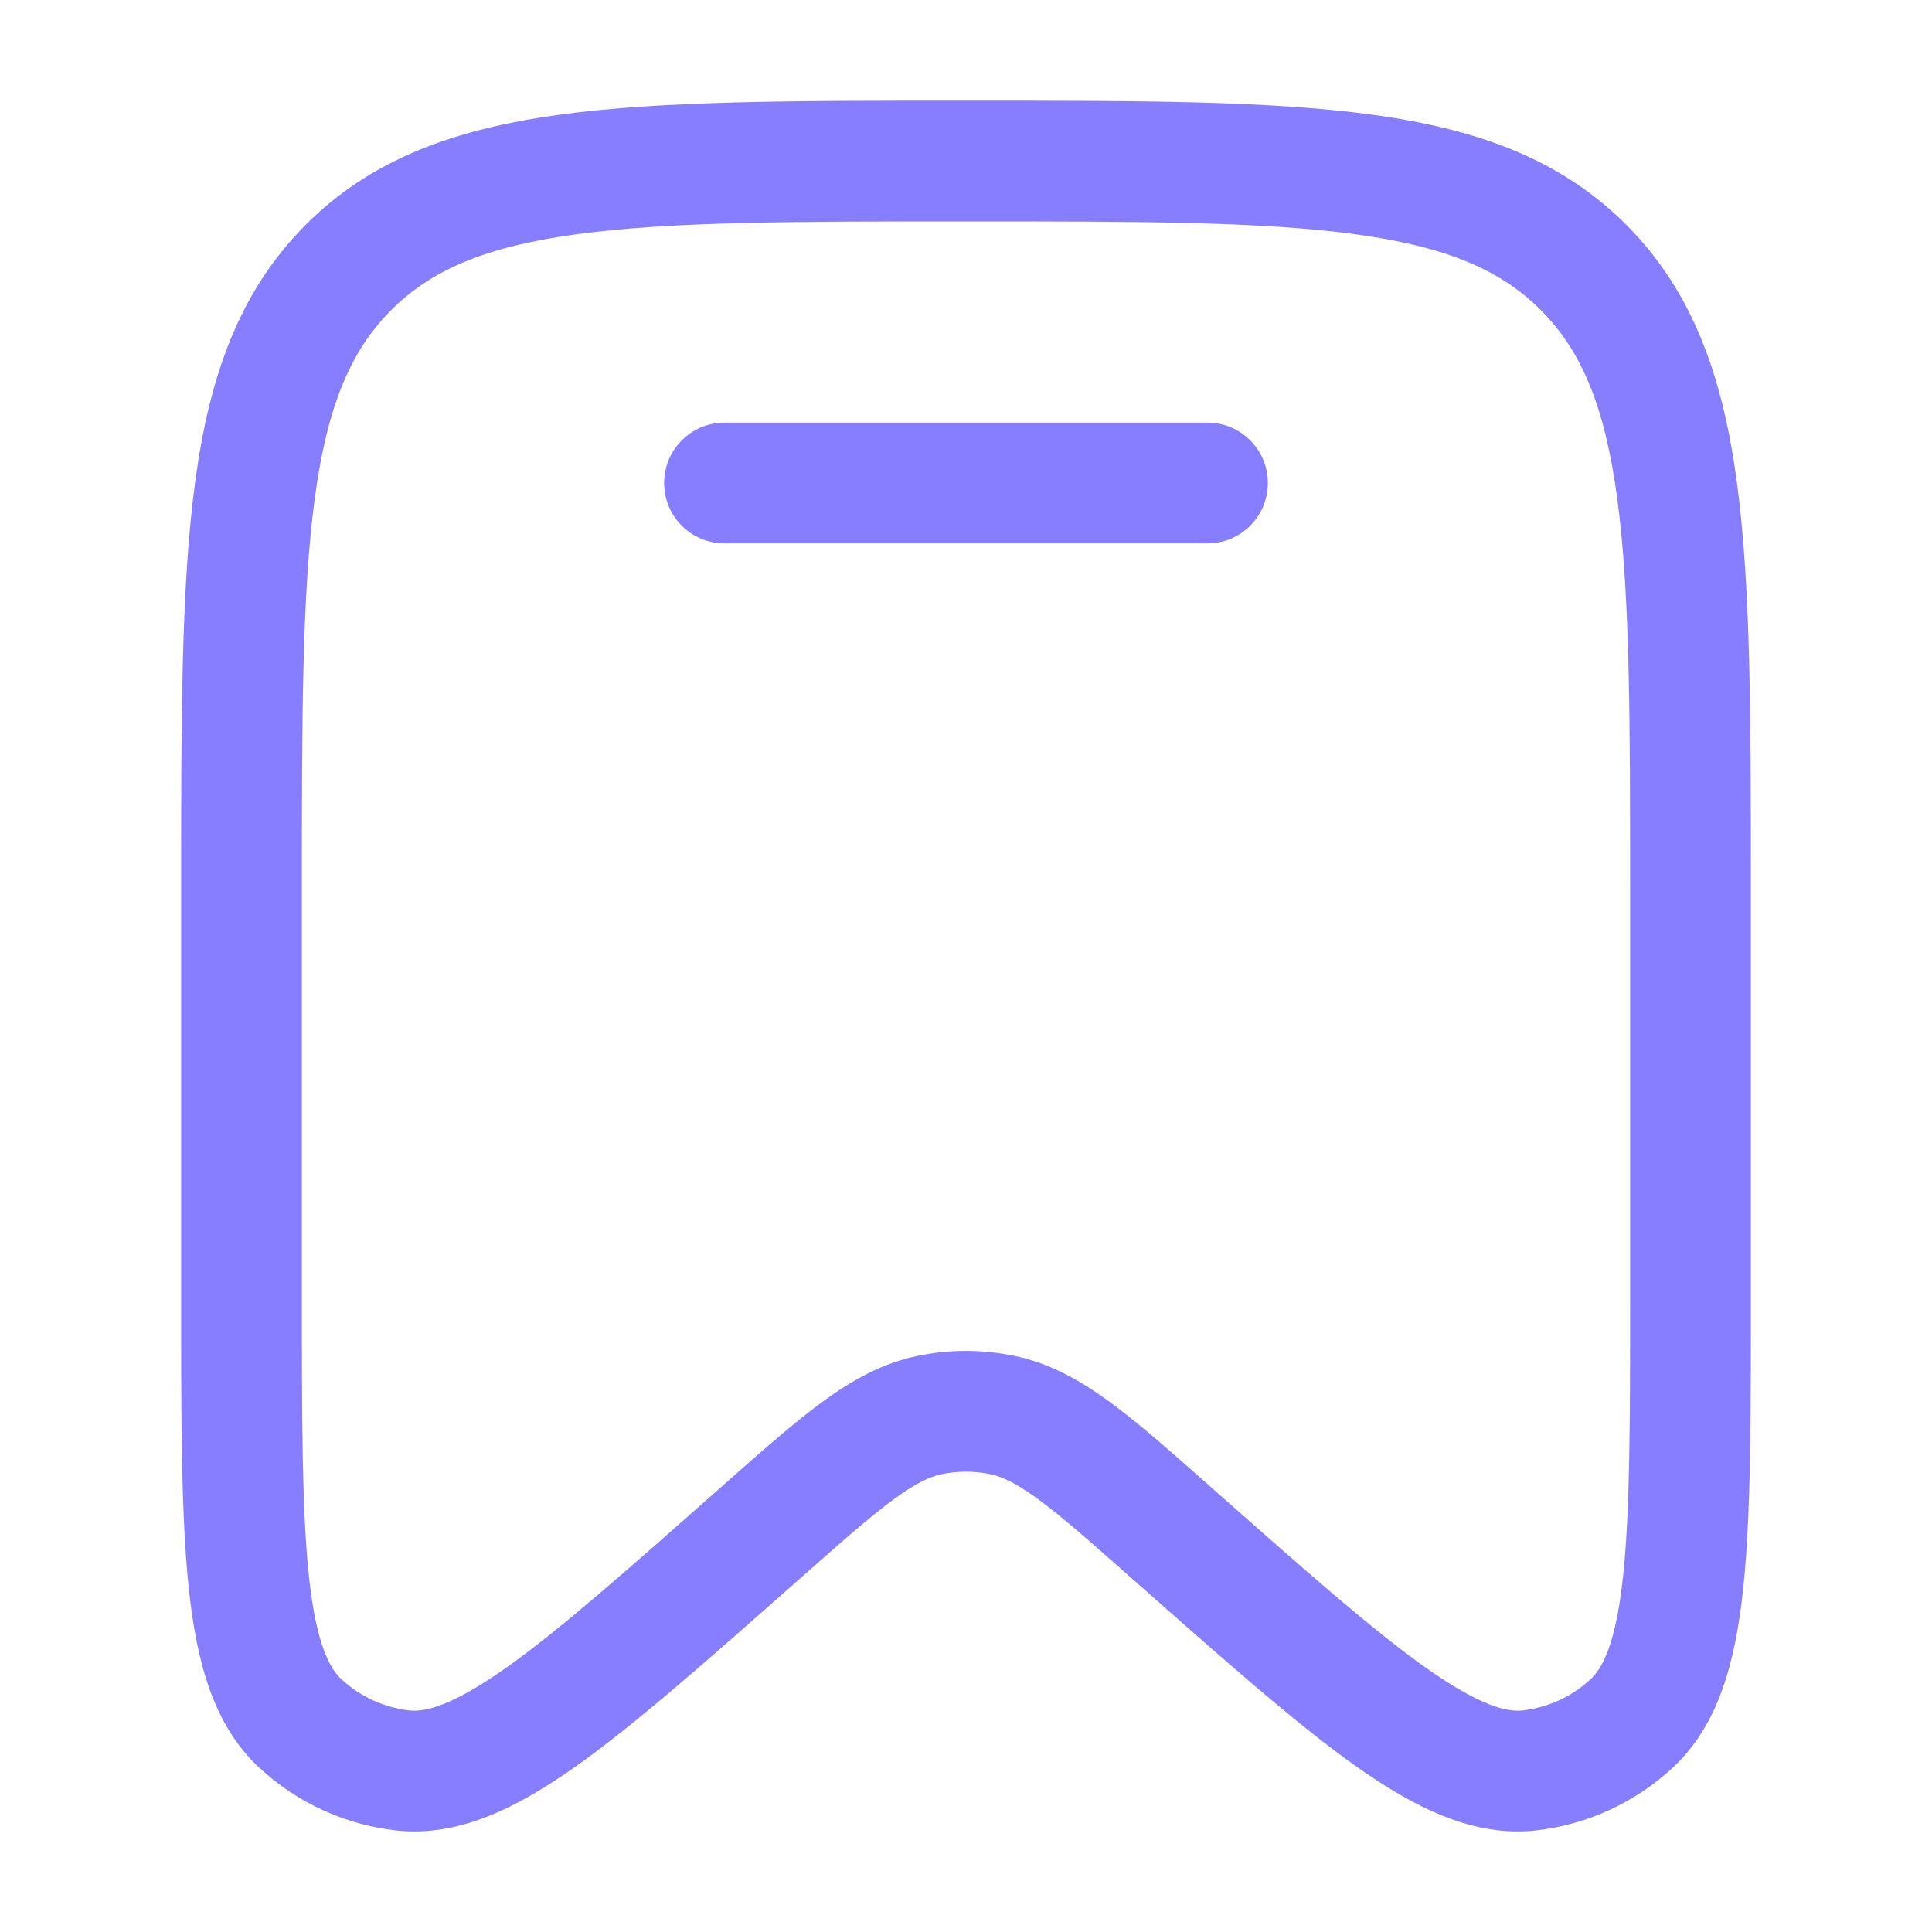
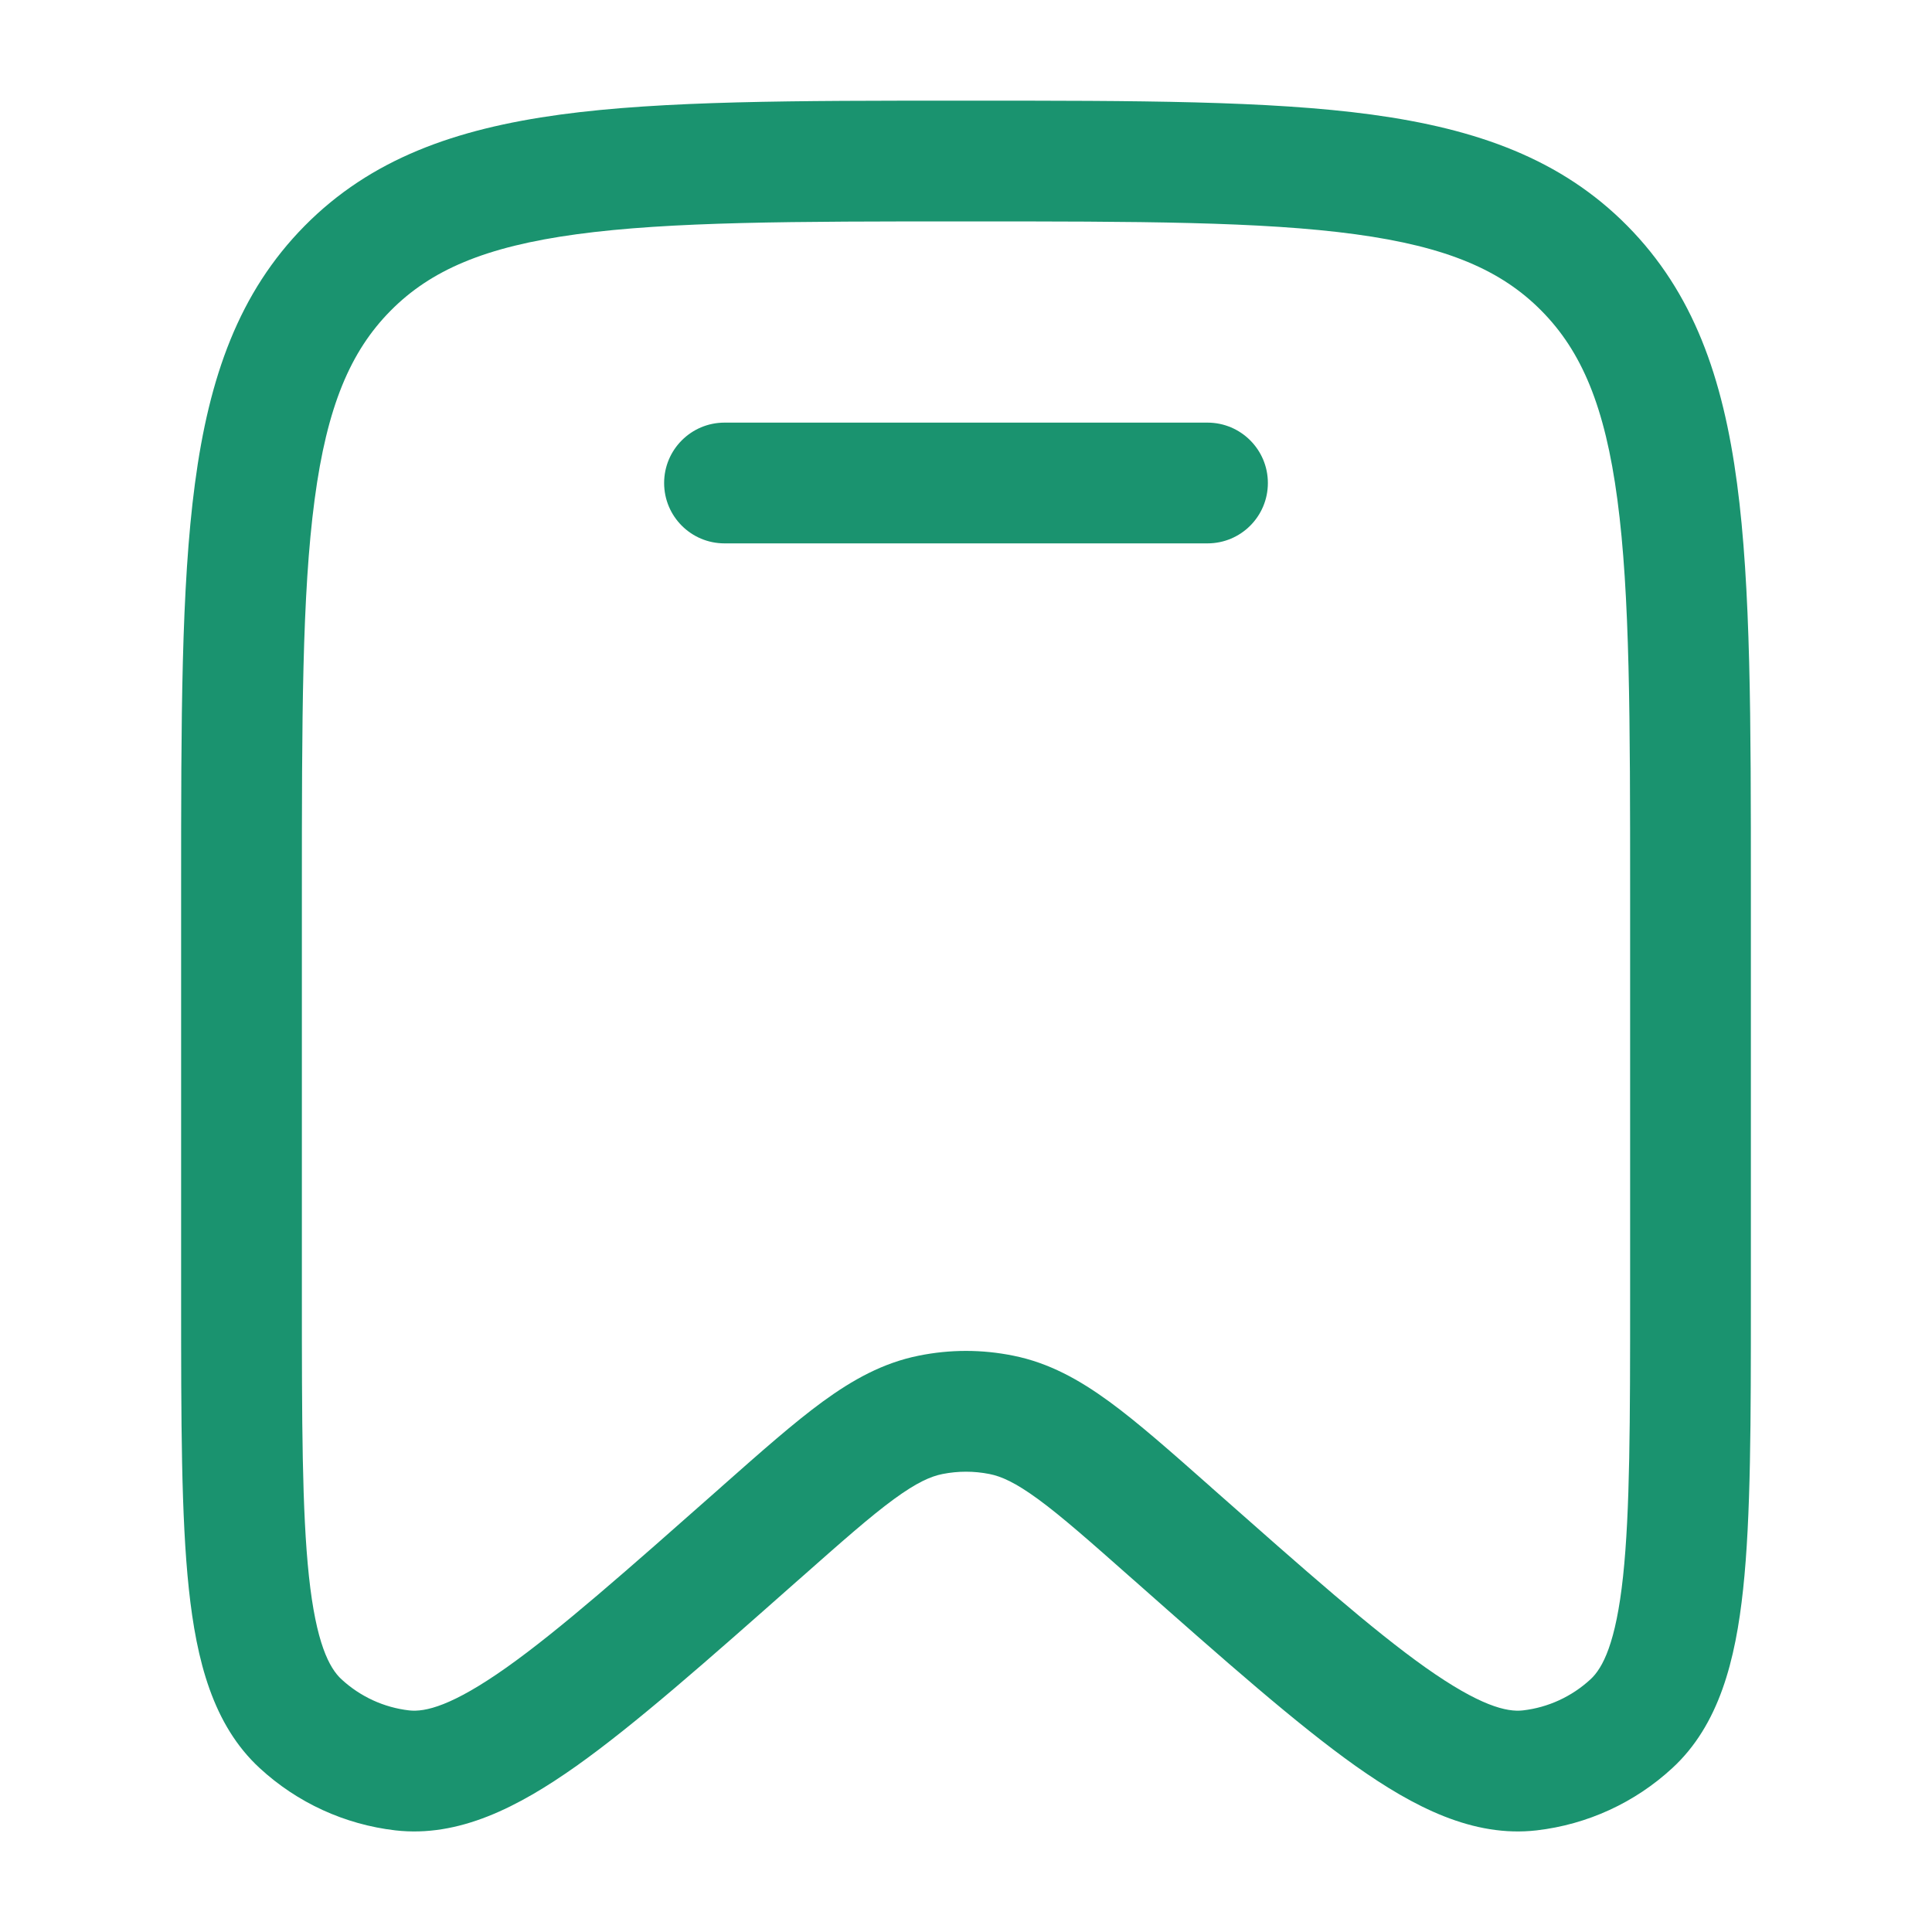
<svg xmlns="http://www.w3.org/2000/svg" width="20" height="20" viewBox="0 0 20 20" fill="none">
-   <path d="M7.5 4.375C7.155 4.375 6.875 4.655 6.875 5C6.875 5.346 7.155 5.625 7.5 5.625H12.5C12.845 5.625 13.125 5.346 13.125 5C13.125 4.655 12.845 4.375 12.5 4.375H7.5Z" fill="#877EFF" />
-   <path fill-rule="evenodd" clip-rule="evenodd" d="M9.952 1.042C8.225 1.042 6.864 1.042 5.801 1.186C4.709 1.335 3.838 1.646 3.154 2.338C2.471 3.029 2.164 3.906 2.018 5.006C1.875 6.08 1.875 7.454 1.875 9.201V13.45C1.875 14.706 1.875 15.7 1.955 16.449C2.034 17.189 2.204 17.857 2.688 18.303C3.077 18.662 3.568 18.887 4.093 18.948C4.749 19.023 5.362 18.709 5.966 18.282C6.576 17.849 7.317 17.194 8.252 16.367L8.283 16.34C8.716 15.957 9.009 15.698 9.254 15.519C9.491 15.346 9.635 15.283 9.757 15.259C9.917 15.227 10.083 15.227 10.243 15.259C10.365 15.283 10.509 15.346 10.746 15.519C10.991 15.698 11.284 15.957 11.717 16.34L11.748 16.367C12.683 17.194 13.424 17.849 14.034 18.282C14.638 18.709 15.251 19.023 15.907 18.948C16.432 18.887 16.923 18.662 17.312 18.303C17.796 17.857 17.966 17.189 18.045 16.449C18.125 15.7 18.125 14.706 18.125 13.45V9.201C18.125 7.454 18.125 6.08 17.982 5.006C17.836 3.906 17.529 3.029 16.846 2.338C16.162 1.646 15.291 1.335 14.199 1.186C13.136 1.042 11.775 1.042 10.048 1.042H9.952ZM4.043 3.217C4.457 2.798 5.019 2.554 5.969 2.425C6.939 2.293 8.214 2.292 10 2.292C11.786 2.292 13.061 2.293 14.031 2.425C14.981 2.554 15.543 2.798 15.957 3.217C16.372 3.636 16.615 4.207 16.743 5.171C16.874 6.153 16.875 7.444 16.875 9.248V13.409C16.875 14.715 16.874 15.642 16.802 16.317C16.728 17.008 16.592 17.267 16.465 17.384C16.27 17.564 16.025 17.676 15.765 17.706C15.598 17.725 15.32 17.66 14.757 17.262C14.208 16.873 13.518 16.263 12.546 15.404L12.524 15.384C12.118 15.025 11.781 14.727 11.484 14.51C11.173 14.283 10.859 14.108 10.49 14.034C10.166 13.968 9.834 13.968 9.51 14.034C9.141 14.108 8.827 14.283 8.516 14.51C8.219 14.727 7.882 15.025 7.476 15.384L7.454 15.404C6.482 16.263 5.792 16.873 5.243 17.262C4.68 17.66 4.402 17.725 4.235 17.706C3.975 17.676 3.73 17.564 3.535 17.384C3.408 17.267 3.272 17.008 3.198 16.317C3.126 15.642 3.125 14.715 3.125 13.409V9.248C3.125 7.444 3.126 6.153 3.257 5.171C3.385 4.207 3.628 3.636 4.043 3.217Z" fill="#877EFF" />
+   <path d="M7.5 4.375C7.155 4.375 6.875 4.655 6.875 5C6.875 5.346 7.155 5.625 7.5 5.625H12.5C12.845 5.625 13.125 5.346 13.125 5C13.125 4.655 12.845 4.375 12.5 4.375H7.5Z" fill="#1A936F" />
+   <path fill-rule="evenodd" clip-rule="evenodd" d="M9.952 1.042C8.225 1.042 6.864 1.042 5.801 1.186C4.709 1.335 3.838 1.646 3.154 2.338C2.471 3.029 2.164 3.906 2.018 5.006C1.875 6.08 1.875 7.454 1.875 9.201V13.45C1.875 14.706 1.875 15.7 1.955 16.449C2.034 17.189 2.204 17.857 2.688 18.303C3.077 18.662 3.568 18.887 4.093 18.948C4.749 19.023 5.362 18.709 5.966 18.282C6.576 17.849 7.317 17.194 8.252 16.367L8.283 16.34C8.716 15.957 9.009 15.698 9.254 15.519C9.491 15.346 9.635 15.283 9.757 15.259C9.917 15.227 10.083 15.227 10.243 15.259C10.365 15.283 10.509 15.346 10.746 15.519C10.991 15.698 11.284 15.957 11.717 16.34L11.748 16.367C12.683 17.194 13.424 17.849 14.034 18.282C14.638 18.709 15.251 19.023 15.907 18.948C16.432 18.887 16.923 18.662 17.312 18.303C17.796 17.857 17.966 17.189 18.045 16.449C18.125 15.7 18.125 14.706 18.125 13.45V9.201C18.125 7.454 18.125 6.08 17.982 5.006C17.836 3.906 17.529 3.029 16.846 2.338C16.162 1.646 15.291 1.335 14.199 1.186C13.136 1.042 11.775 1.042 10.048 1.042H9.952ZM4.043 3.217C4.457 2.798 5.019 2.554 5.969 2.425C6.939 2.293 8.214 2.292 10 2.292C11.786 2.292 13.061 2.293 14.031 2.425C14.981 2.554 15.543 2.798 15.957 3.217C16.372 3.636 16.615 4.207 16.743 5.171C16.874 6.153 16.875 7.444 16.875 9.248V13.409C16.875 14.715 16.874 15.642 16.802 16.317C16.728 17.008 16.592 17.267 16.465 17.384C16.27 17.564 16.025 17.676 15.765 17.706C15.598 17.725 15.32 17.66 14.757 17.262C14.208 16.873 13.518 16.263 12.546 15.404L12.524 15.384C12.118 15.025 11.781 14.727 11.484 14.51C11.173 14.283 10.859 14.108 10.49 14.034C10.166 13.968 9.834 13.968 9.51 14.034C9.141 14.108 8.827 14.283 8.516 14.51C8.219 14.727 7.882 15.025 7.476 15.384L7.454 15.404C6.482 16.263 5.792 16.873 5.243 17.262C4.68 17.66 4.402 17.725 4.235 17.706C3.975 17.676 3.73 17.564 3.535 17.384C3.408 17.267 3.272 17.008 3.198 16.317C3.126 15.642 3.125 14.715 3.125 13.409V9.248C3.125 7.444 3.126 6.153 3.257 5.171C3.385 4.207 3.628 3.636 4.043 3.217Z" fill="#1A936F" />
</svg>
